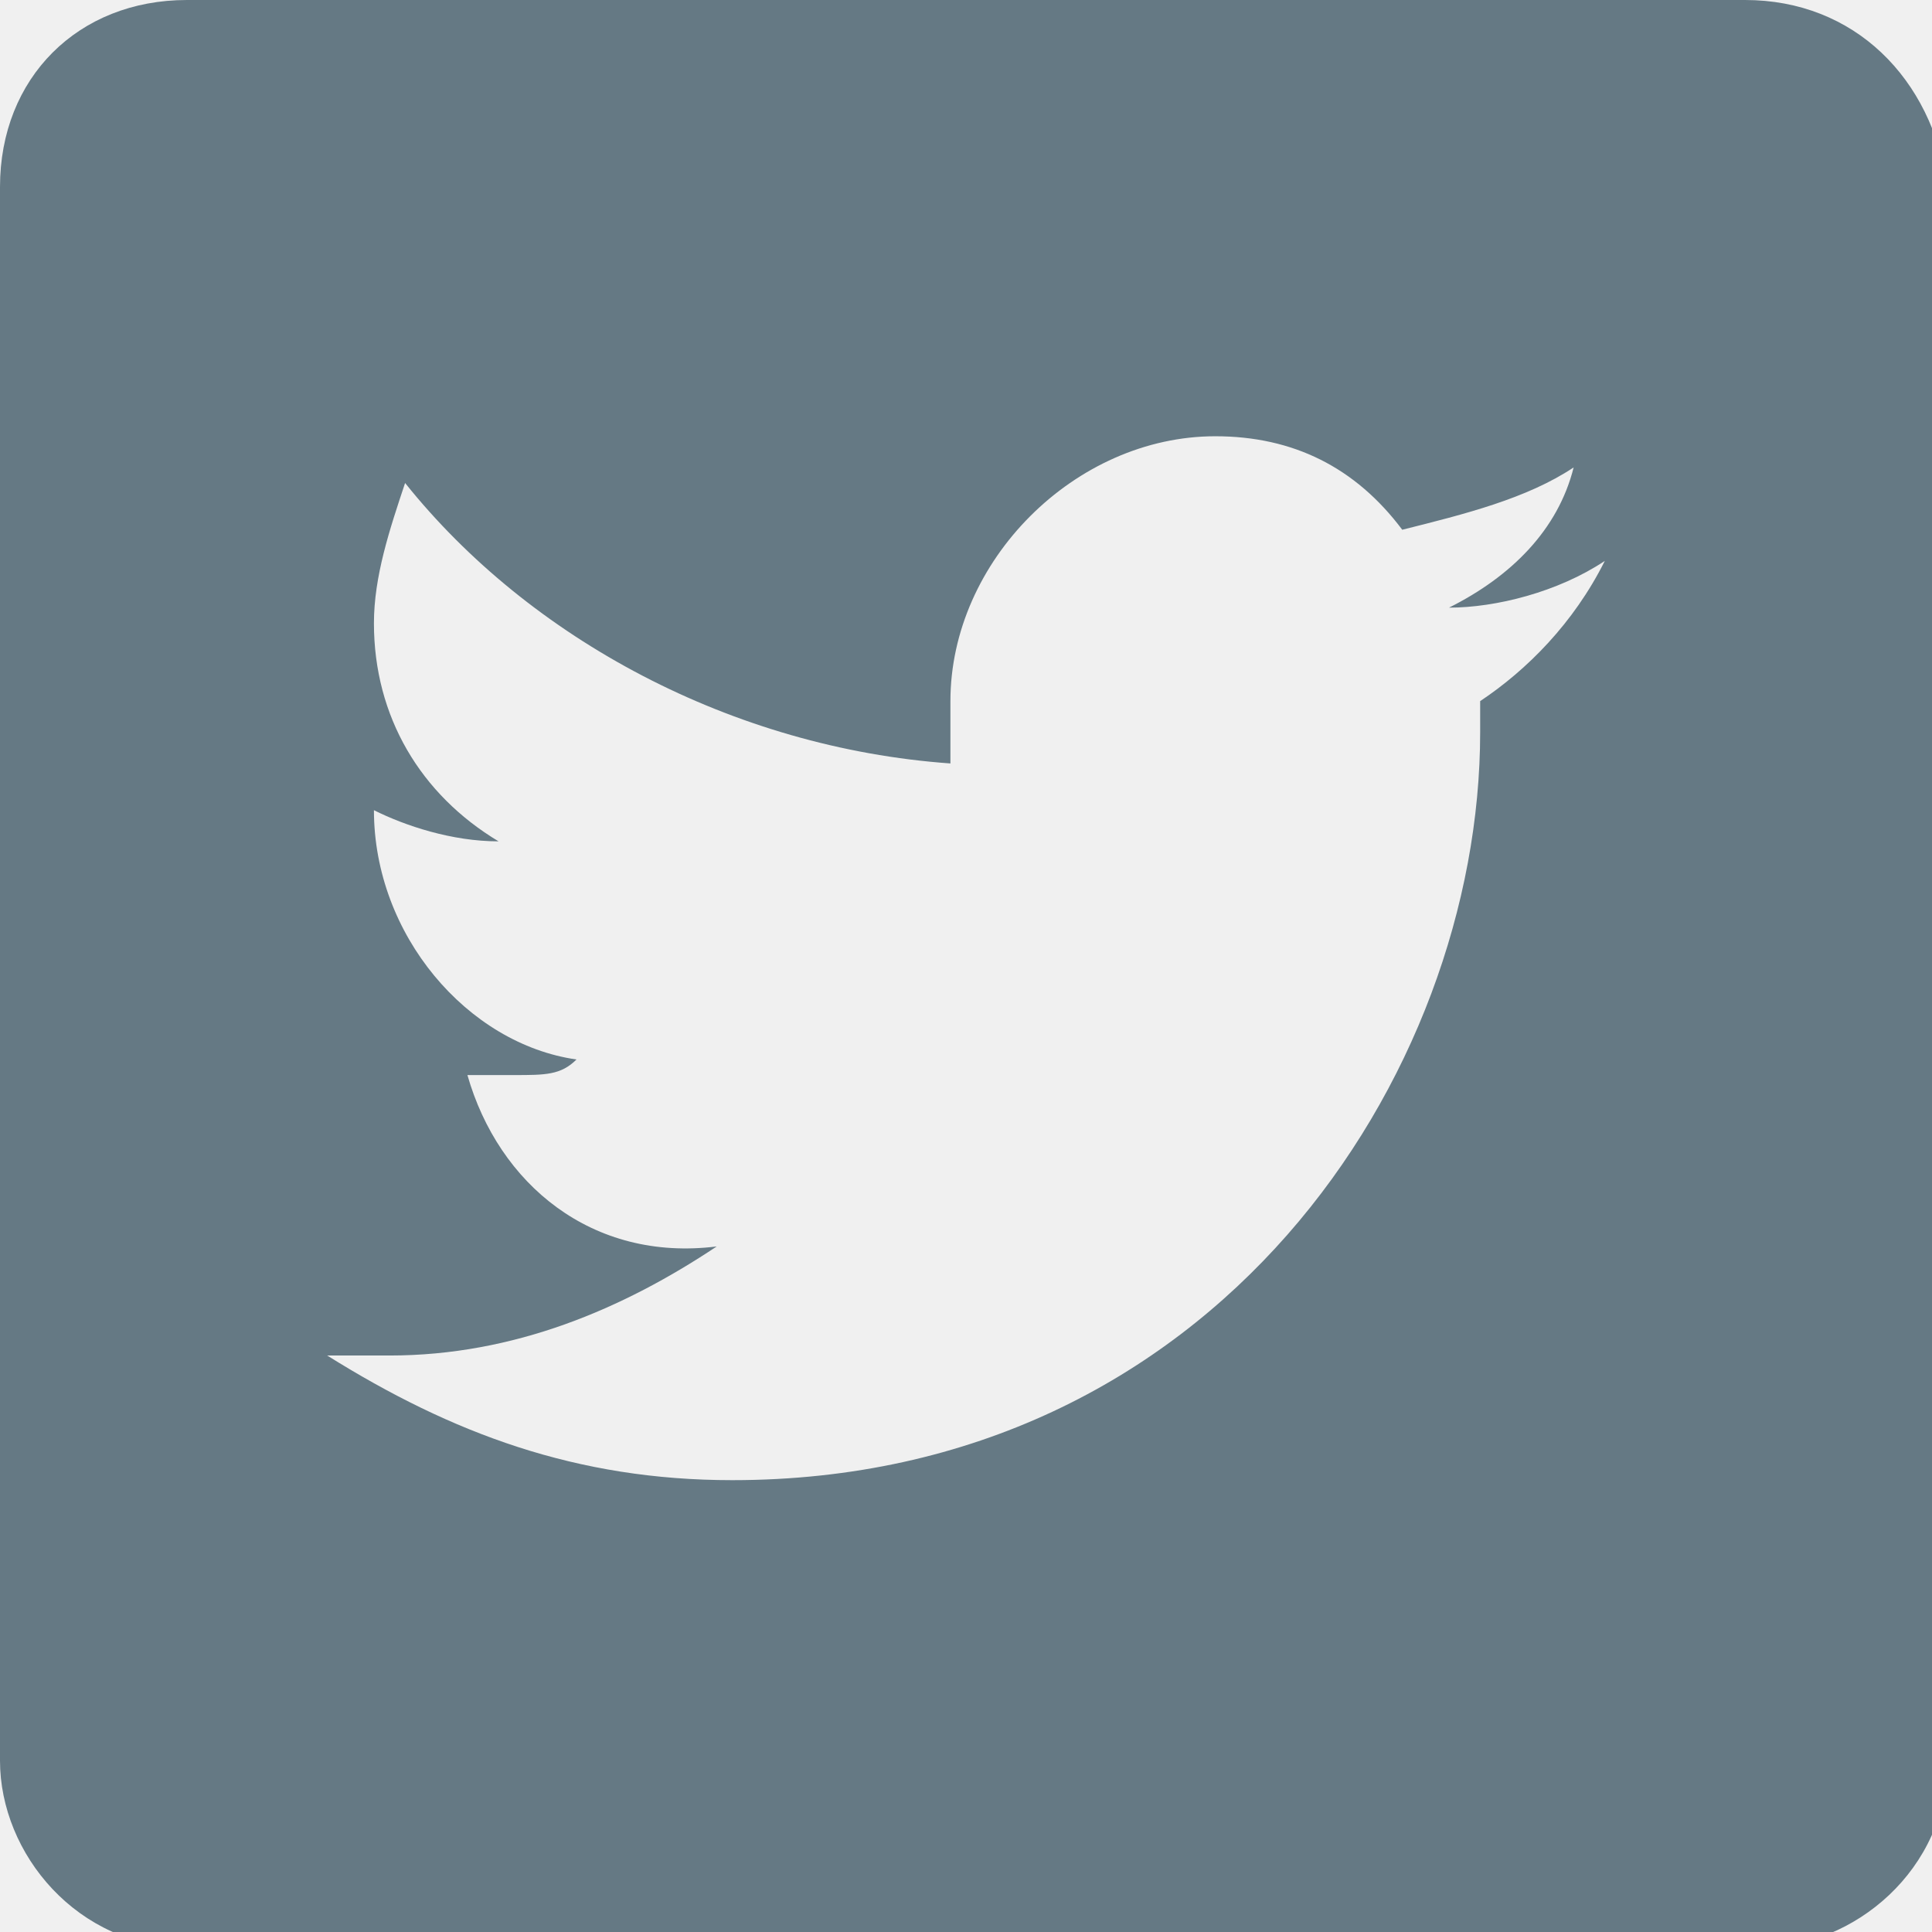
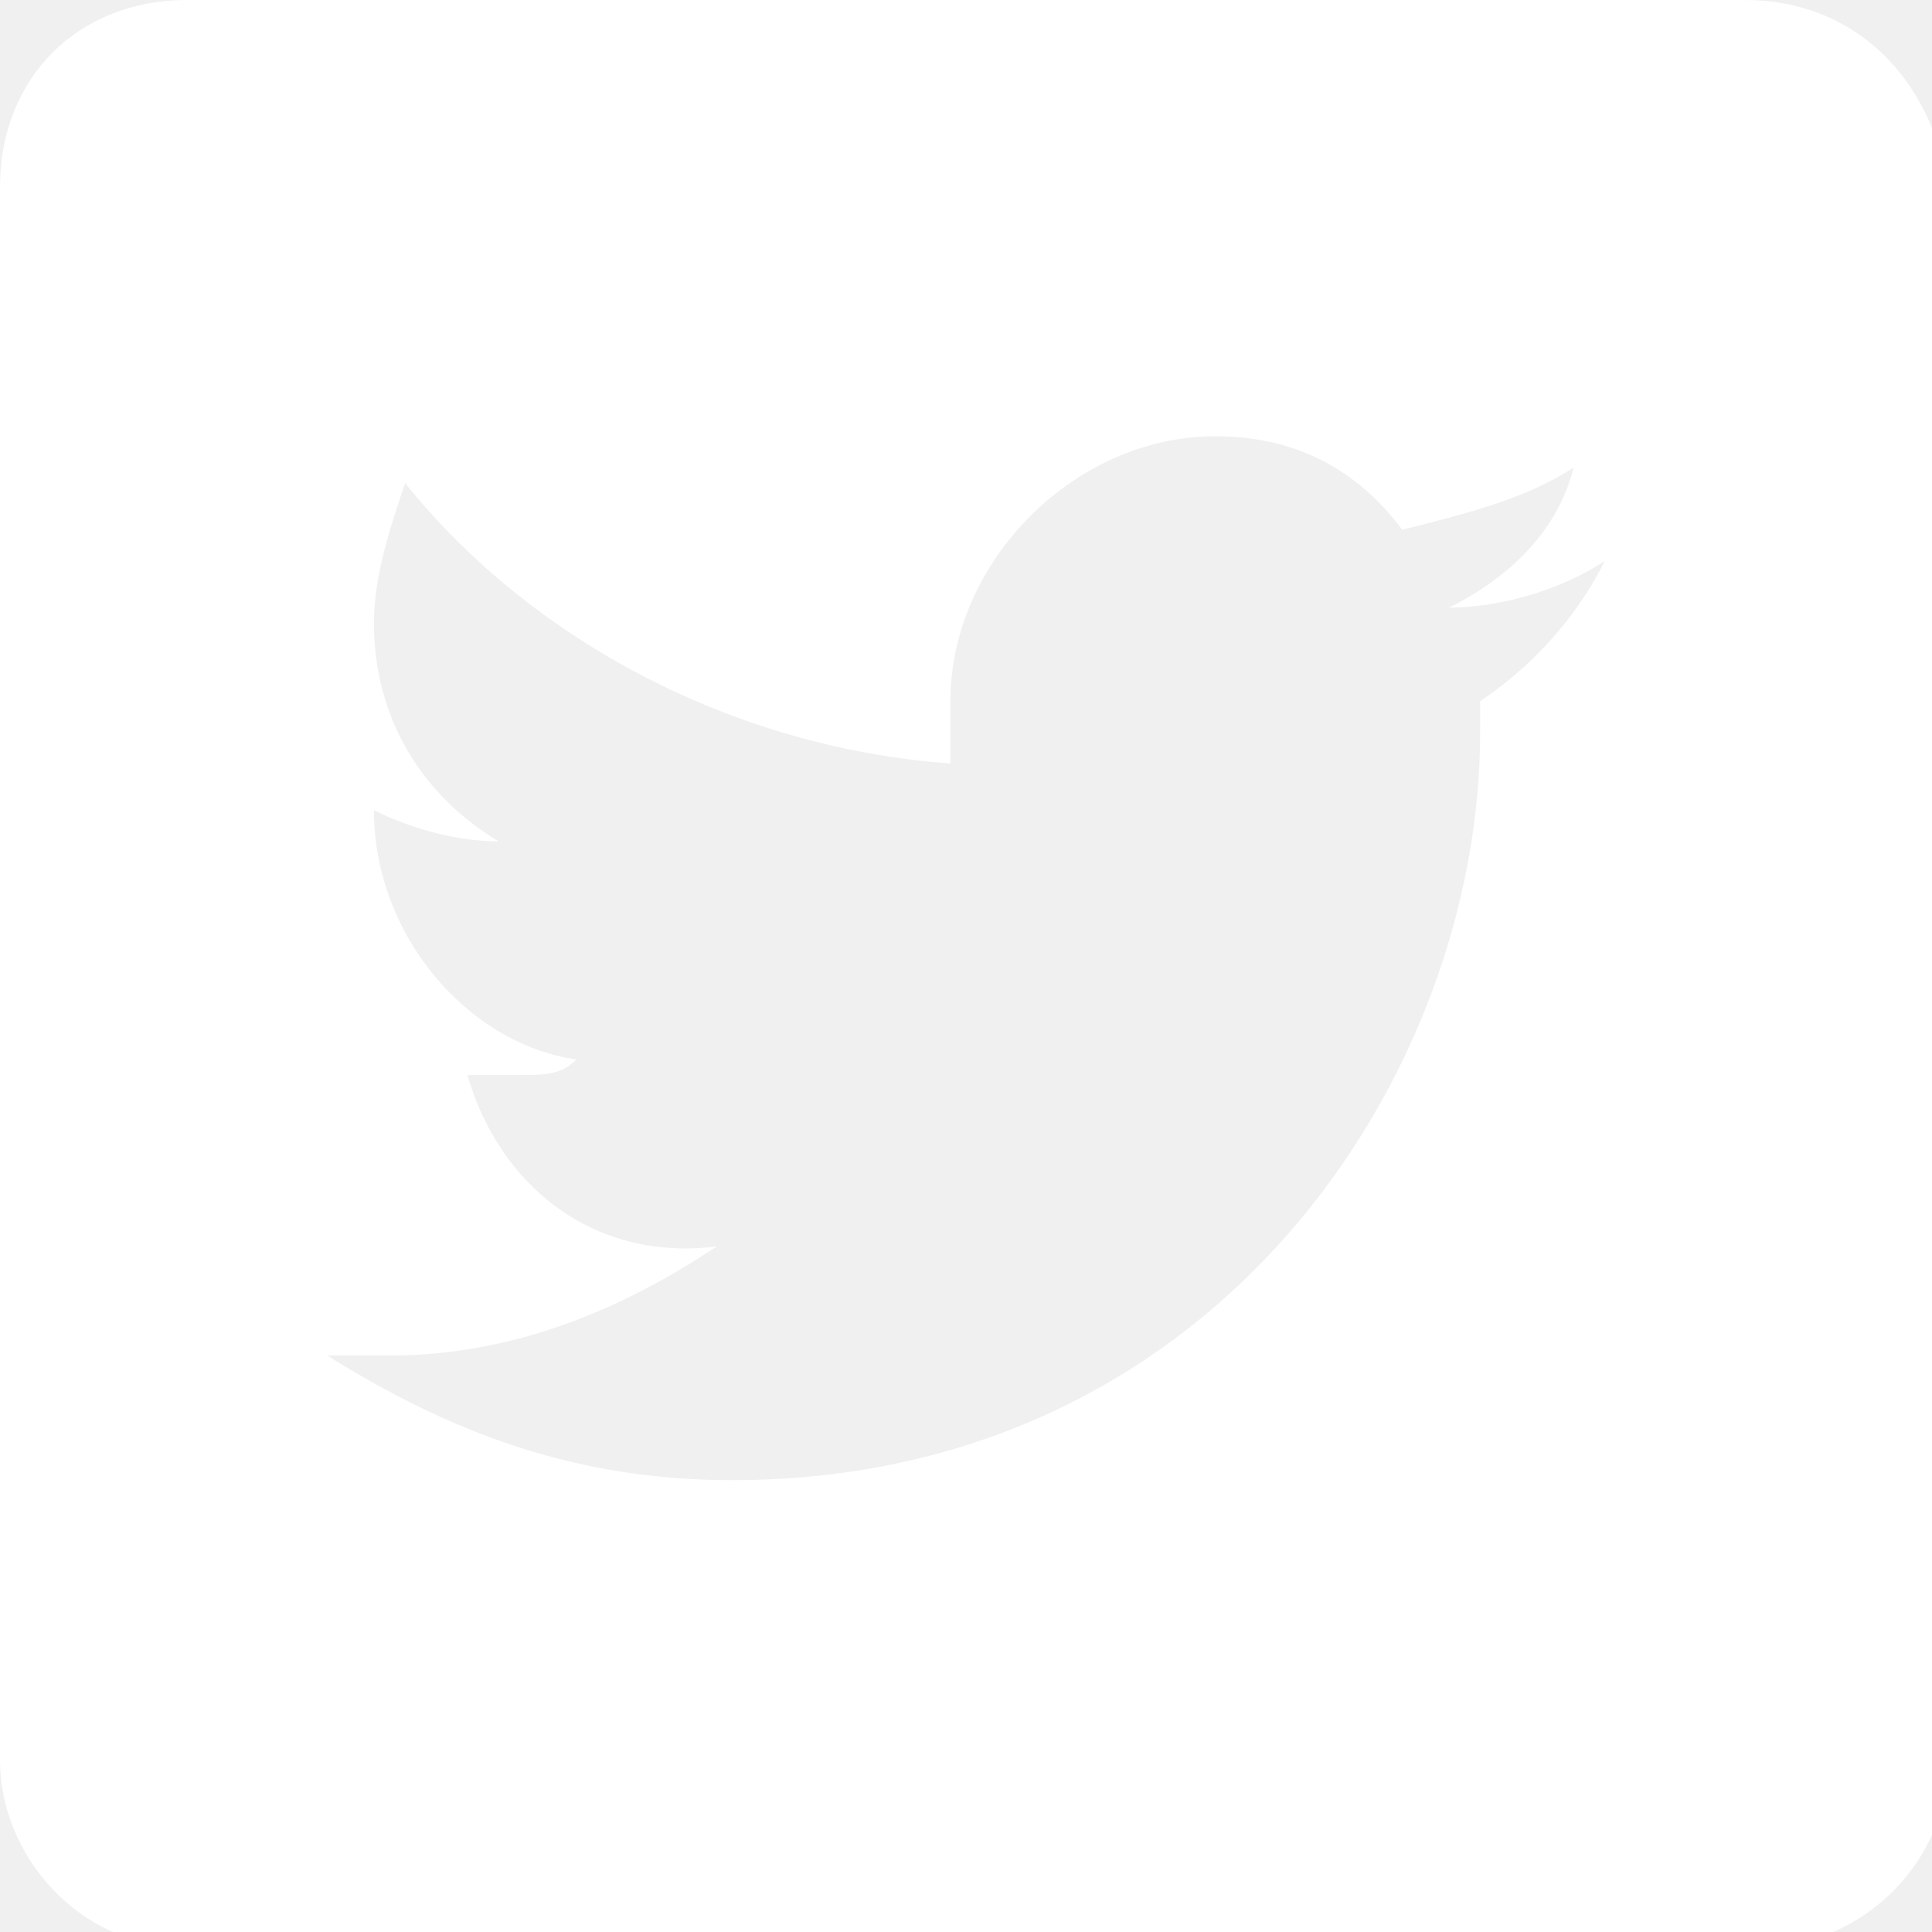
<svg xmlns="http://www.w3.org/2000/svg" version="1.1" id="Layer_1" x="0px" y="0px" viewBox="0 0 12.4 12.4" style="enable-background:new 0 0 12.4 12.4;" xml:space="preserve">
  <style type="text/css">
- 	.st0{fill:#657984;}
+ 	.st0{fill:#ffffff;}
</style>
  <g>
    <path class="st0" d="M11.2,0H1.2C0.5,0,0,0.5,0,1.2v10.1c0,0.6,0.5,1.2,1.2,1.2h10.1c0.6,0,1.2-0.5,1.2-1.2V1.2   C12.4,0.5,11.9,0,11.2,0z M9.5,4.5c0,0.1,0,0.1,0,0.2c0,2.2-1.7,4.8-4.8,4.8c-1,0-1.8-0.3-2.6-0.8c0.1,0,0.3,0,0.4,0   c0.8,0,1.5-0.3,2.1-0.7C3.8,8.1,3.2,7.6,3,6.9c0.1,0,0.2,0,0.3,0c0.2,0,0.3,0,0.4-0.1C3,6.7,2.4,6,2.4,5.2c0,0,0,0,0,0   c0.2,0.1,0.5,0.2,0.8,0.2C2.7,5.1,2.4,4.6,2.4,4c0-0.3,0.1-0.6,0.2-0.9c0.8,1,2.1,1.7,3.5,1.8c0-0.1,0-0.3,0-0.4   c0-0.9,0.8-1.7,1.7-1.7C8.3,2.8,8.7,3,9,3.4C9.4,3.3,9.8,3.2,10.1,3C10,3.4,9.7,3.7,9.3,3.9c0.3,0,0.7-0.1,1-0.3   C10.1,4,9.8,4.3,9.5,4.5z" />
  </g>
</svg>
